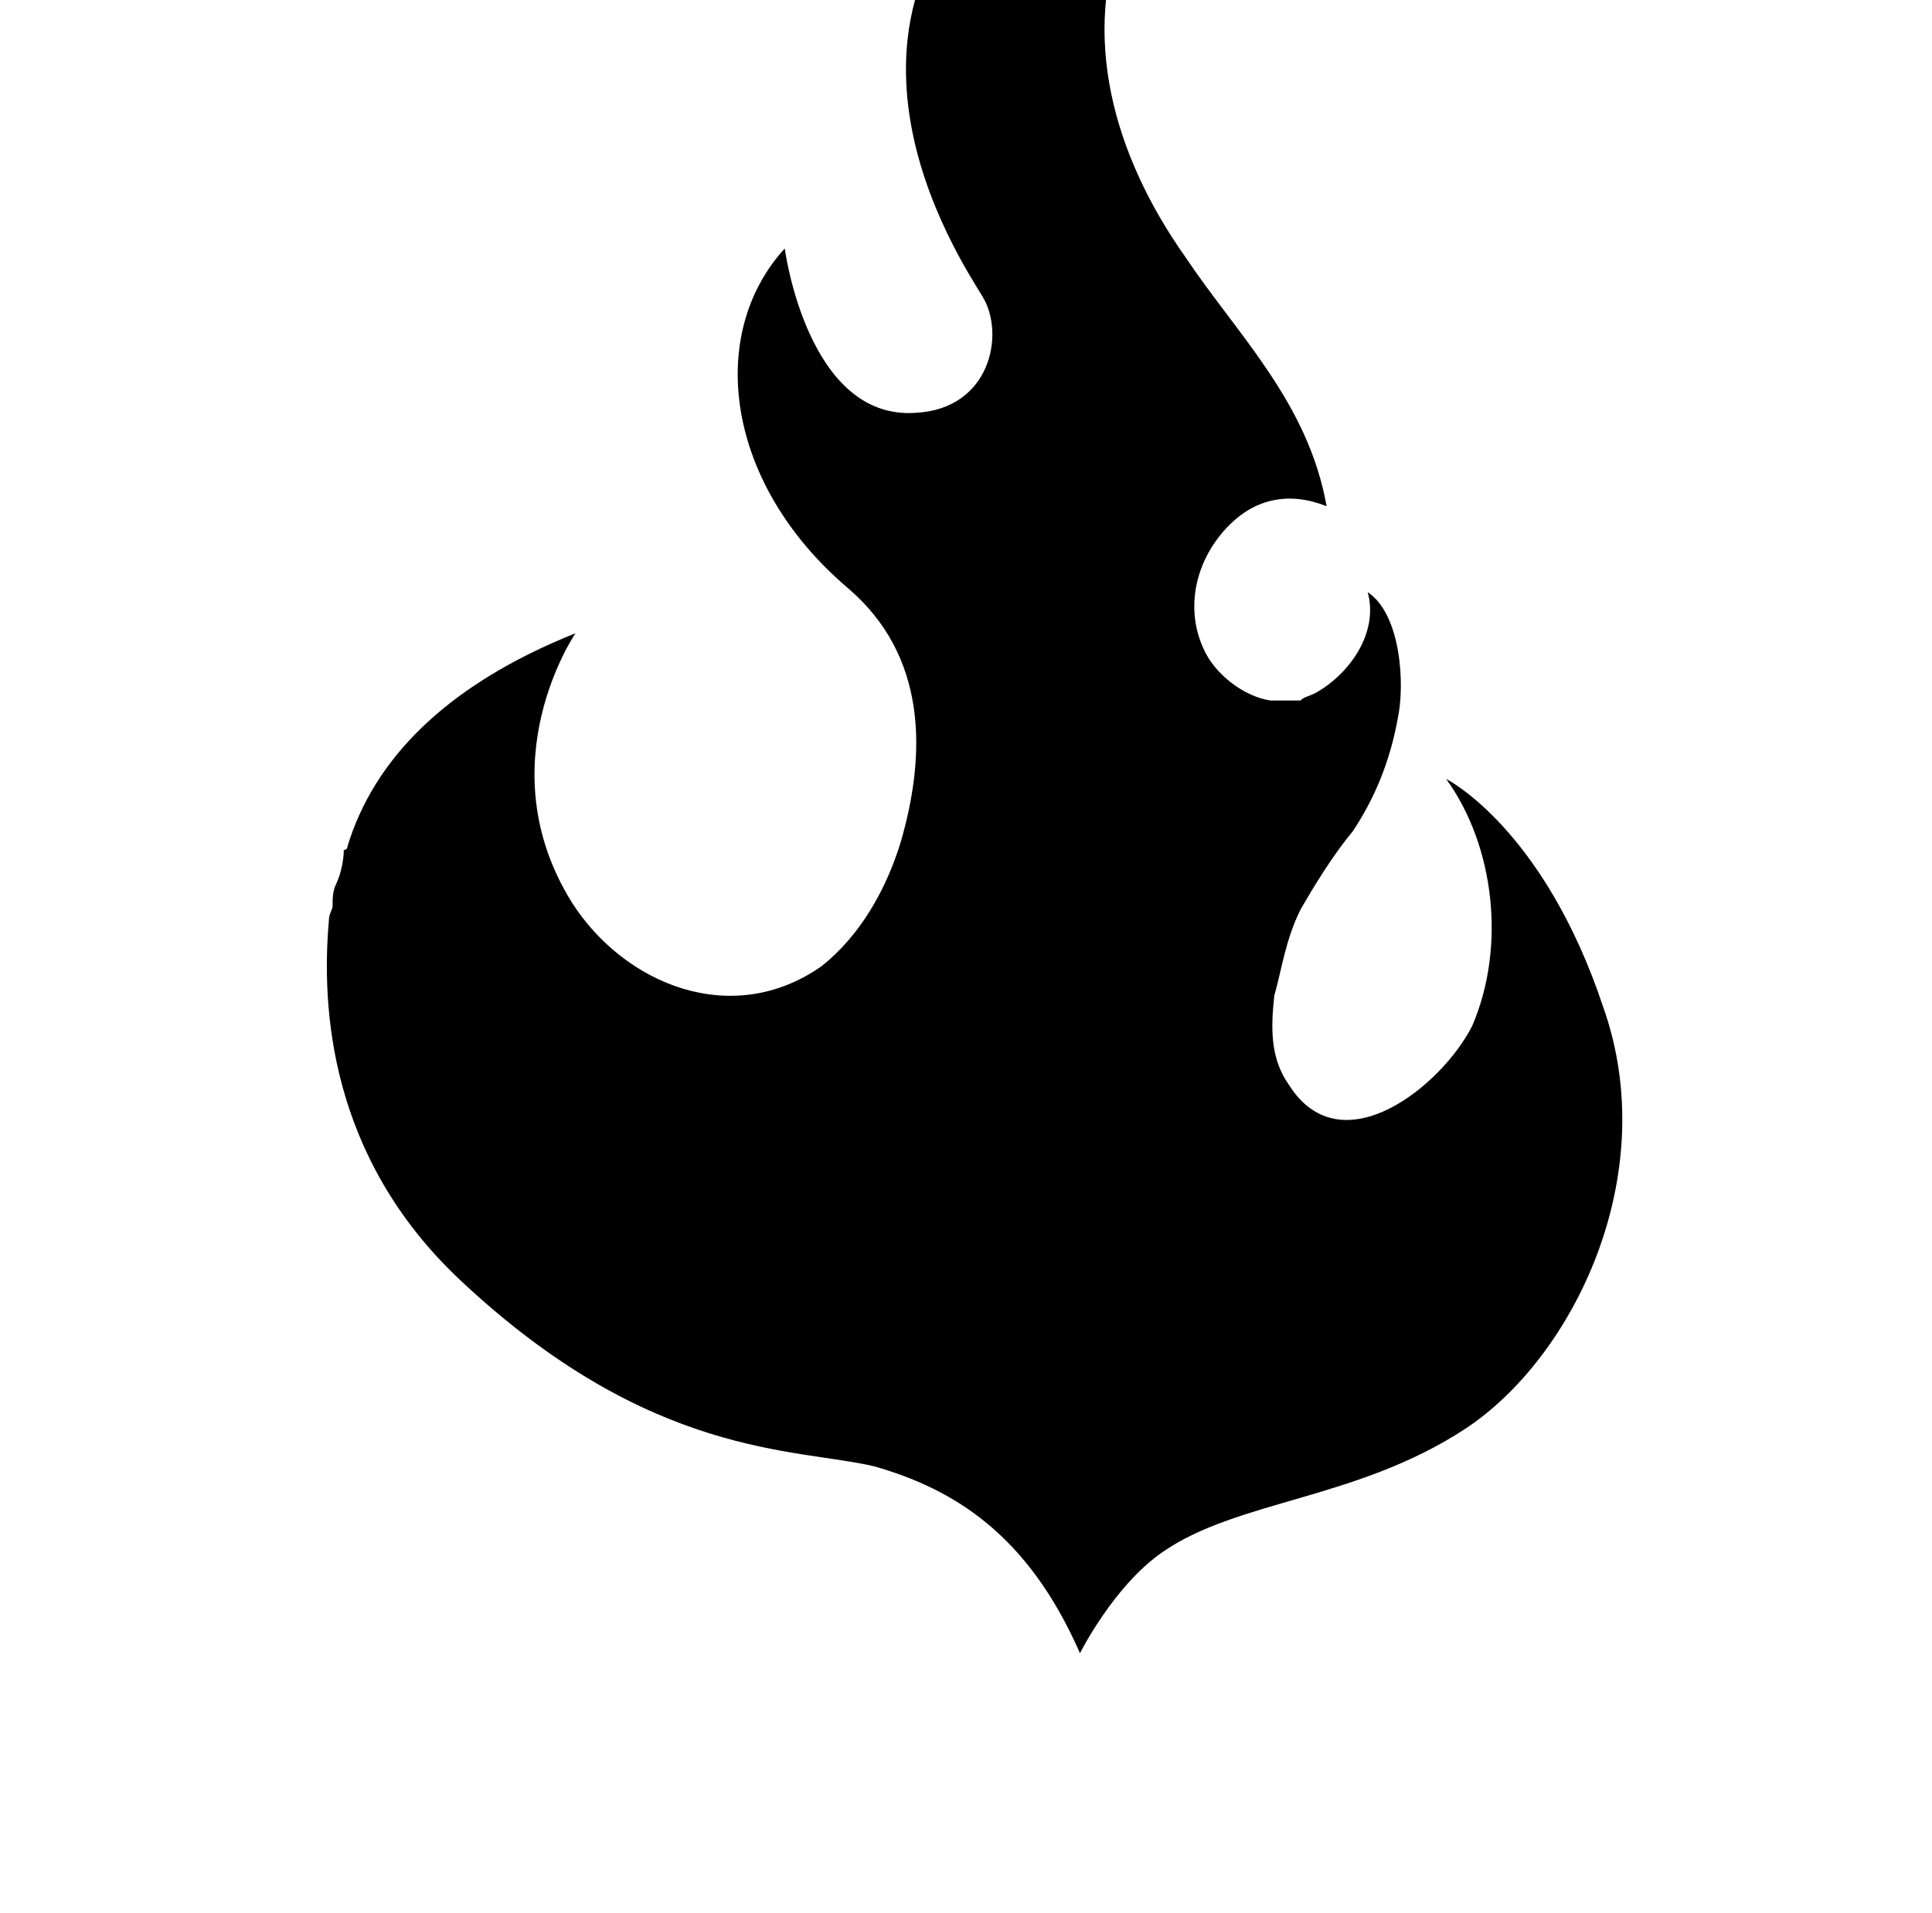
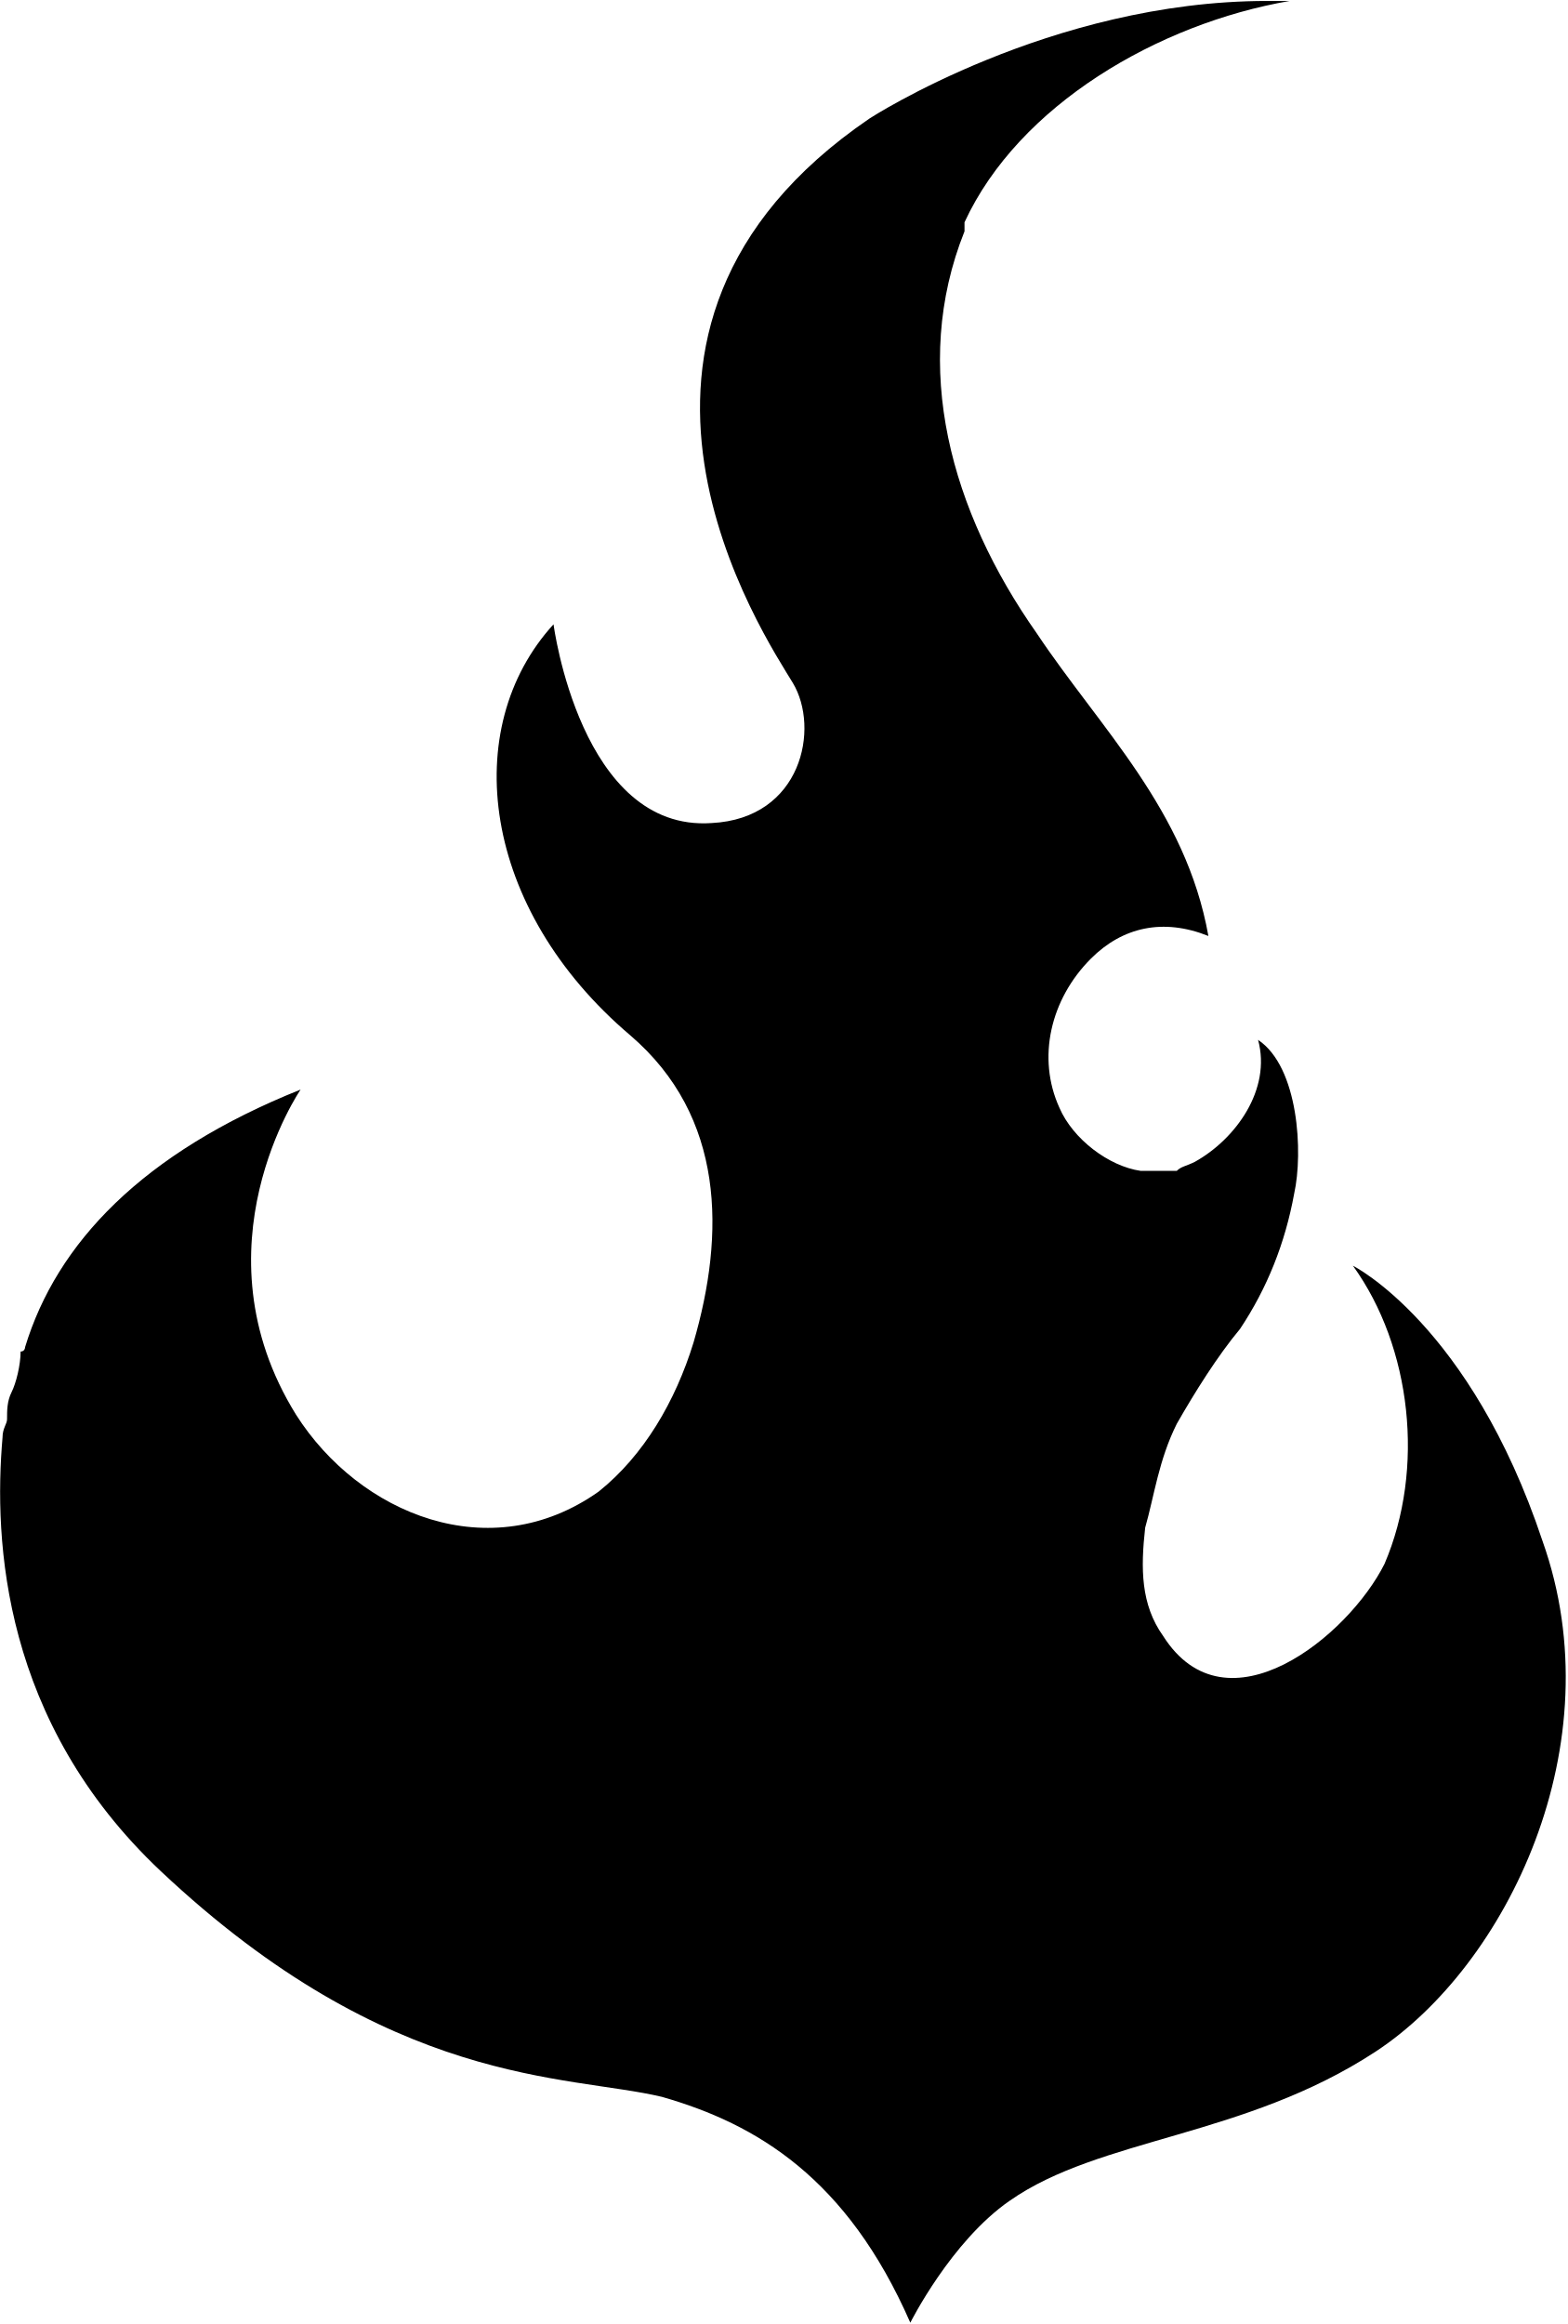
- <svg xmlns="http://www.w3.org/2000/svg" version="1.1" viewBox="-10 0 1034 1024">
-   <path fill="currentColor" d="M848 539c-32 -96 -84 -122 -84 -122c26 36 32 90 14 132c-16 32 -70 76 -98 32c-10 -14 -10 -30 -8 -48c4 -14 6 -30 14 -46c8 -14 18 -30 28 -42c12 -18 20 -38 24 -60c4 -18 2 -56 -16 -68c6 22 -10 44 -28 54c-4 2 -6 2 -8 4h-16c-14 -2 -30 -14 -36 -28 c-10 -22 -4 -48 14 -66c14 -14 32 -18 52 -10c-10 -56 -48 -92 -76 -134c-38 -54 -56 -118 -32 -178v-4c24 -52 86 -88 144 -98h-10c-96 0 -176 52 -176 52c-138 94 -46 230 -34 250s4 60 -36 62c-58 4 -70 -88 -70 -88c-42 46 -32 126 34 182c42 36 42 88 28 136 c-8 26 -22 50 -42 66c-48 34 -106 10 -134 -34c-46 -74 2 -144 2 -144c-70 28 -108 68 -122 114c0 0 0 2 -2 2c0 6 -2 14 -4 18s-2 8 -2 12c0 2 -2 4 -2 8c-4 46 0 126 70 192c102 96 180 90 222 100c42 12 82 36 110 100c0 0 18 -36 44 -54c40 -28 104 -28 162 -66 s106 -136 74 -226z" />
+ <svg xmlns="http://www.w3.org/2000/svg" width="694px" height="1029px" viewBox="0 0 694 1029" version="1.1">
+   <g id="Curse" transform="translate(0.0542, 0.4253)" fill="currentColor" fill-rule="nonzero">
+     <path d="M683.068,682 C651.068,586 599.068,560 599.068,560 C625.068,596 631.068,650 613.068,692 C597.068,724 543.068,768 515.068,724 C505.068,710 505.068,694 507.068,676 C511.068,662 513.068,646 521.068,630 C529.068,616 539.068,600 549.068,588 C561.068,570 569.068,550 573.068,528 C577.068,510 575.068,472 557.068,460 C563.068,482 547.068,504 529.068,514 C525.068,516 523.068,516 521.068,518 L505.068,518 C491.068,516 475.068,504 469.068,490 C459.068,468 465.068,442 483.068,424 C497.068,410 515.068,406 535.068,414 C525.068,358 487.068,322 459.068,280 C421.068,226 403.068,162 427.068,102 L427.068,98 C451.068,46 513.068,10 571.068,0 L561.068,0 C465.068,0 385.068,52 385.068,52 C247.068,146 339.068,282 351.068,302 C363.068,322 355.068,362 315.068,364 C257.068,368 245.068,276 245.068,276 C203.068,322 213.068,402 279.068,458 C321.068,494 321.068,546 307.068,594 C299.068,620 285.068,644 265.068,660 C217.068,694 159.068,670 131.068,626 C85.068,552 133.068,482 133.068,482 C63.068,510 25.068,550 11.068,596 C11.068,596 11.068,598 9.068,598 C9.068,604 7.068,612 5.068,616 C3.068,620 3.068,624 3.068,628 C3.068,630 1.068,632 1.068,636 C-2.932,682 1.068,762 71.068,828 C173.068,924 251.068,918 293.068,928 C335.068,940 375.068,964 403.068,1028 C403.068,1028 421.068,992 447.068,974 C487.068,946 551.068,946 609.068,908 C667.068,870 715.068,772 683.068,682 Z" />
+   </g>
</svg>
